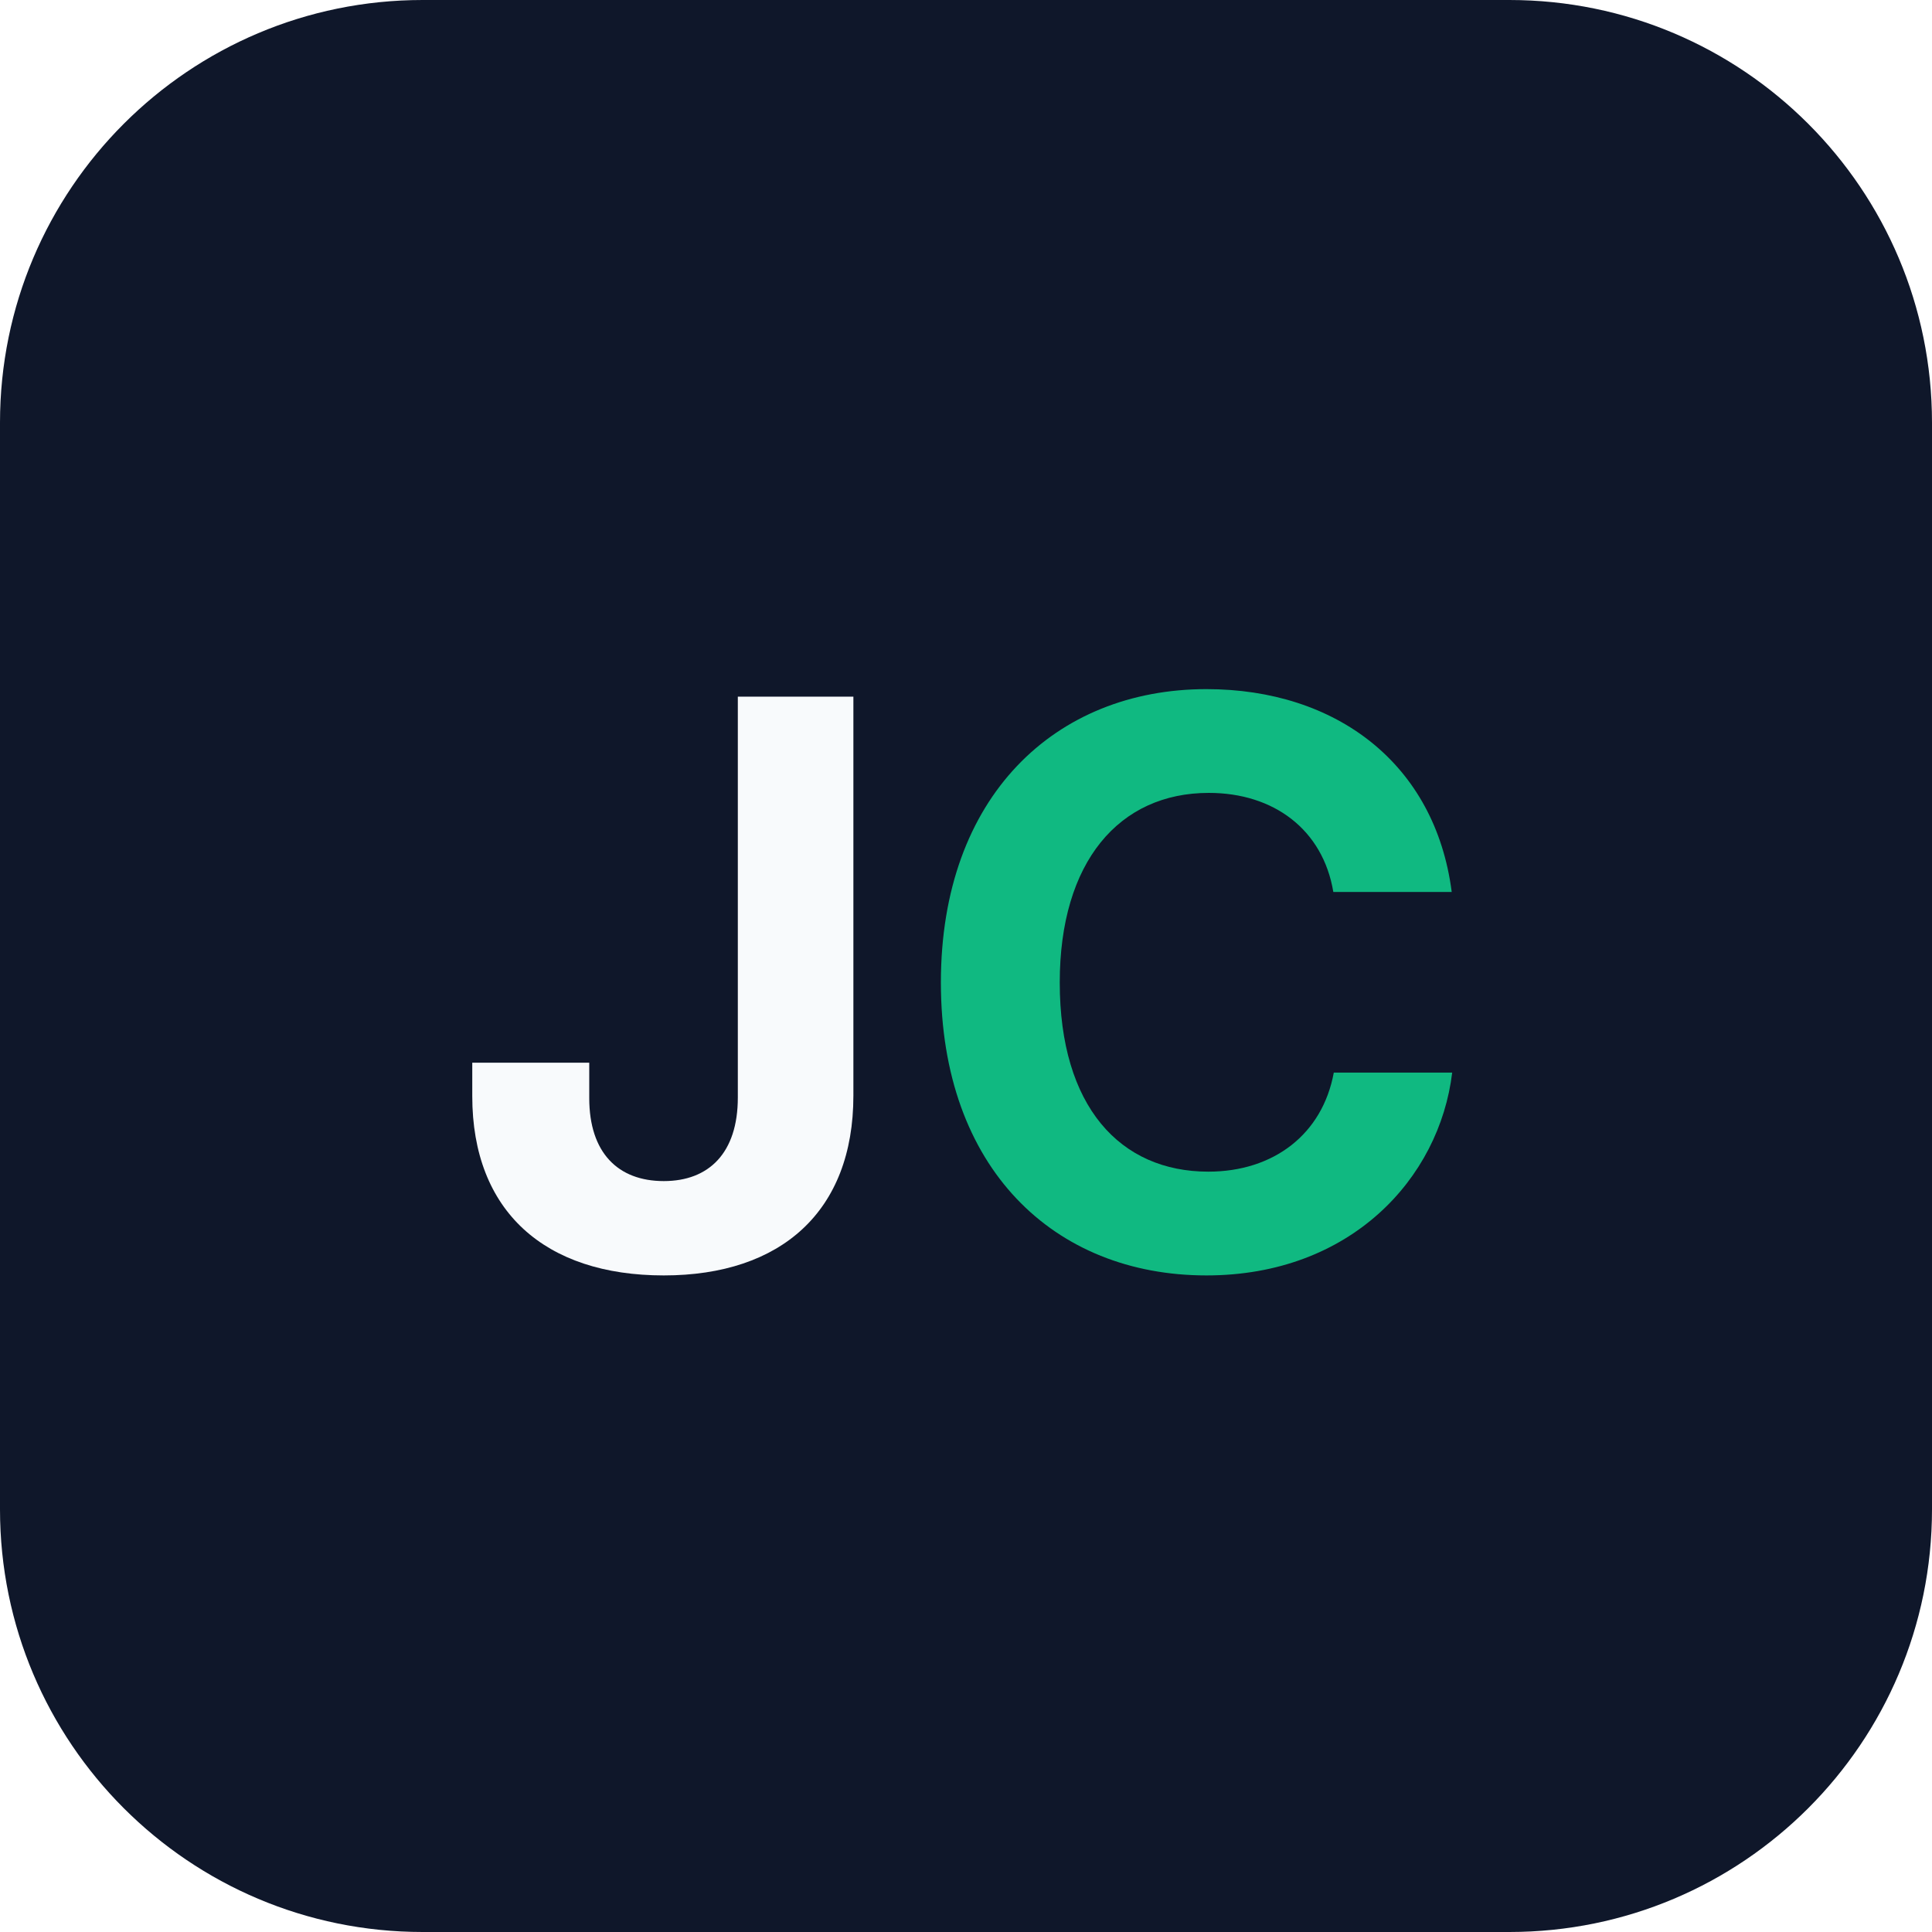
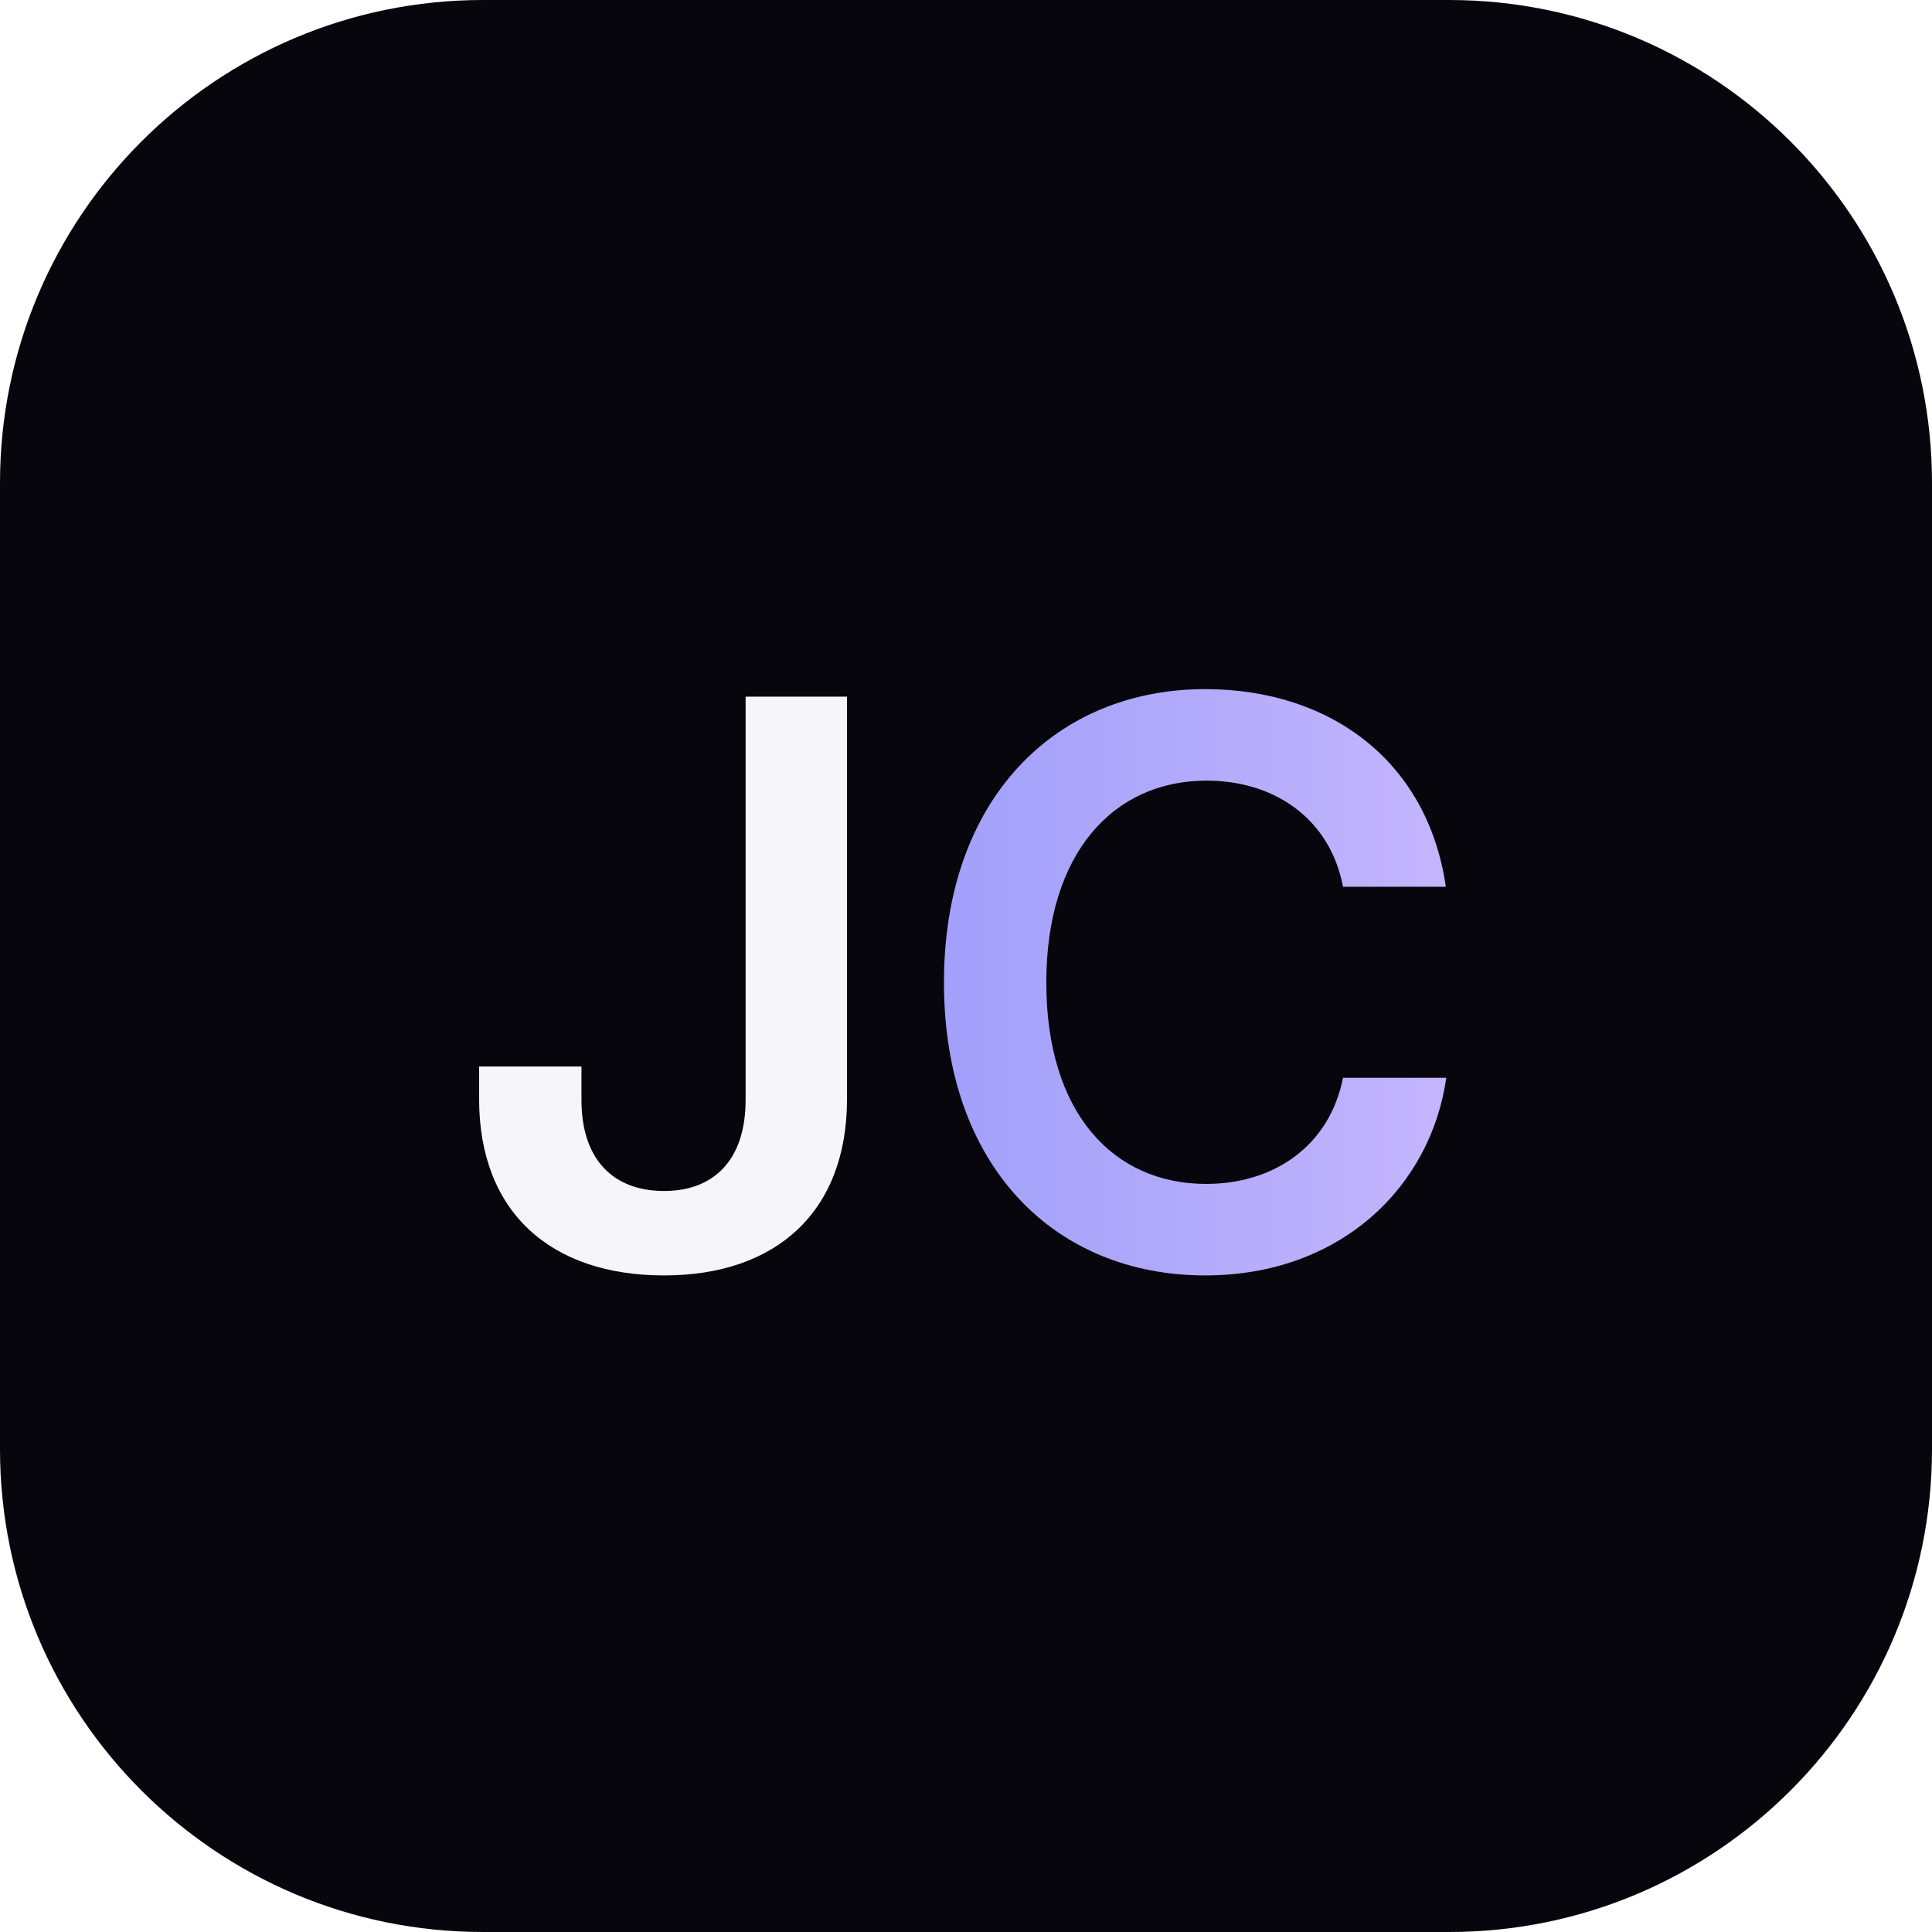
<svg xmlns="http://www.w3.org/2000/svg" viewBox="0 0 64 64">
-   <rect width="64" height="64" rx="14" fill="#0F172A" />
-   <text x="32" y="42" text-anchor="middle" font-family="Inter,Arial,sans-serif" font-size="26" font-weight="700" fill="#F8FAFC">J<tspan fill="#10B981">C</tspan>
+   <defs>
+     <linearGradient id="g" x1="0" x2="1">
+       <stop offset="0" stop-color="#818CF8" />
+       <stop offset="1" stop-color="#C4B5FD" />
+     </linearGradient>
+   </defs>
+   <rect width="64" height="64" rx="16" fill="#06060C" />
+   <text x="32" y="42" text-anchor="middle" font-family="Poppins,Inter,Arial,sans-serif" font-size="26" font-weight="600" fill="#F5F5FA">J<tspan fill="url(#g)">C</tspan>
  </text>
</svg>
